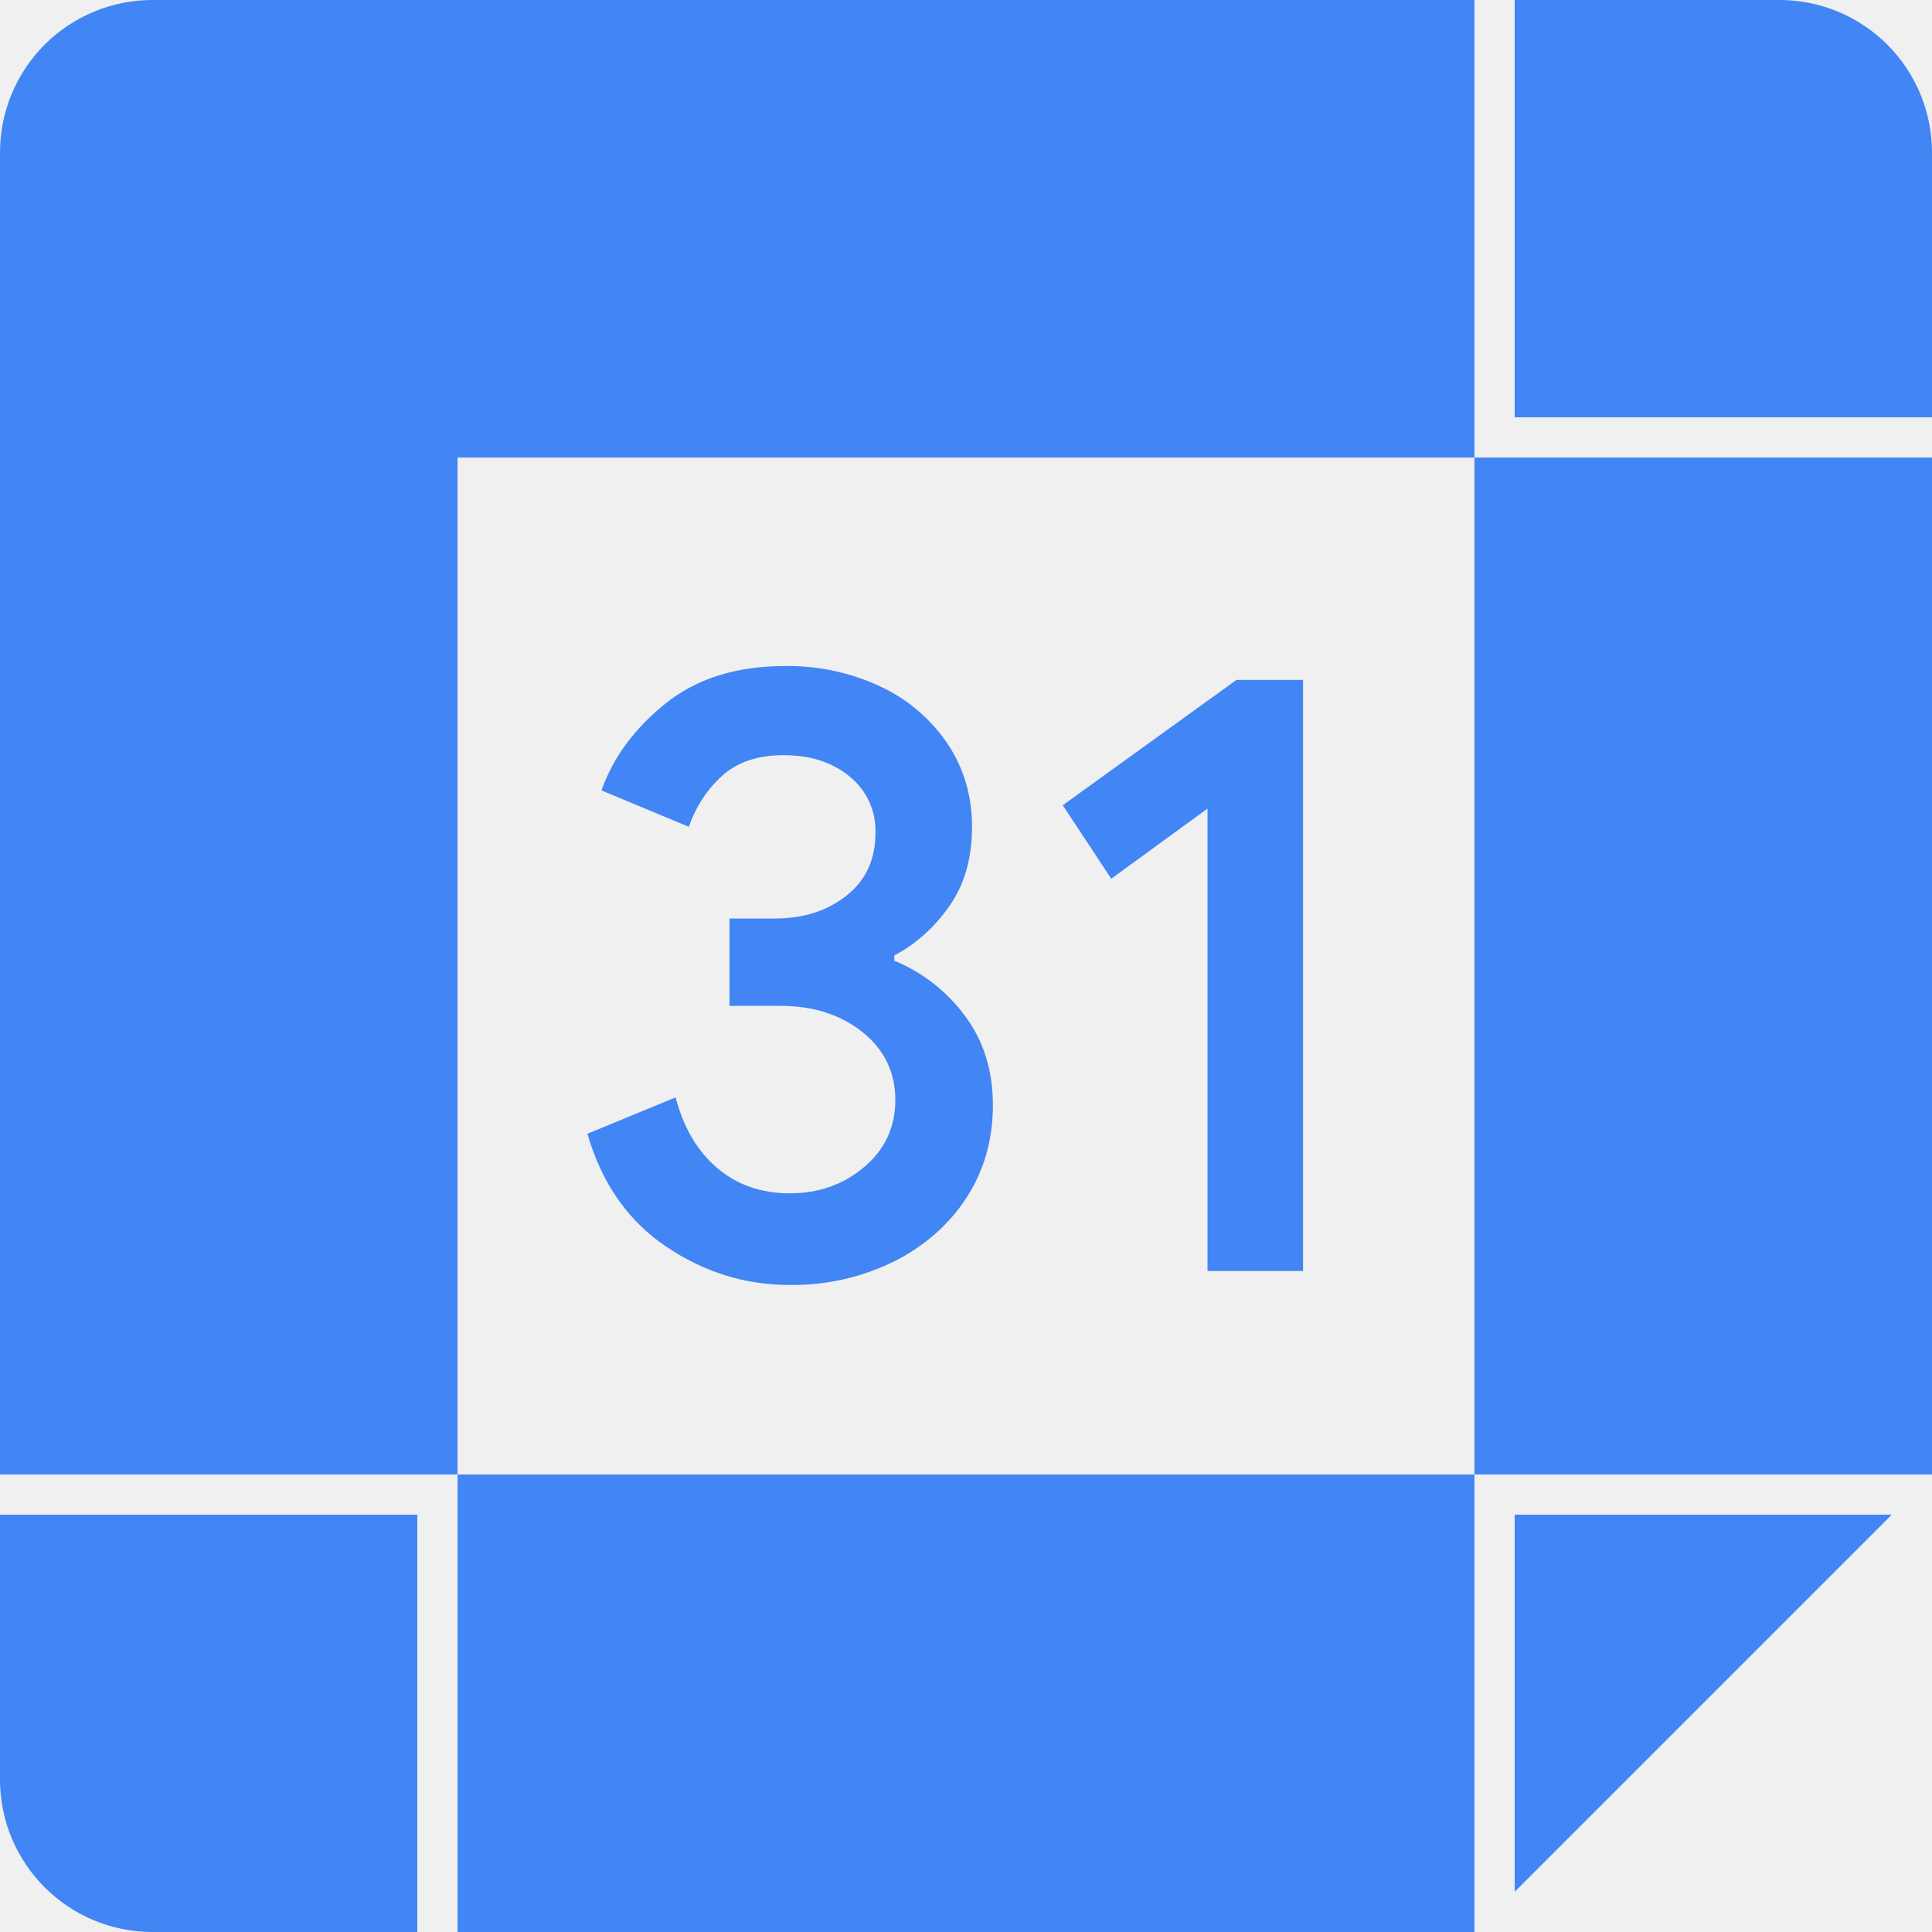
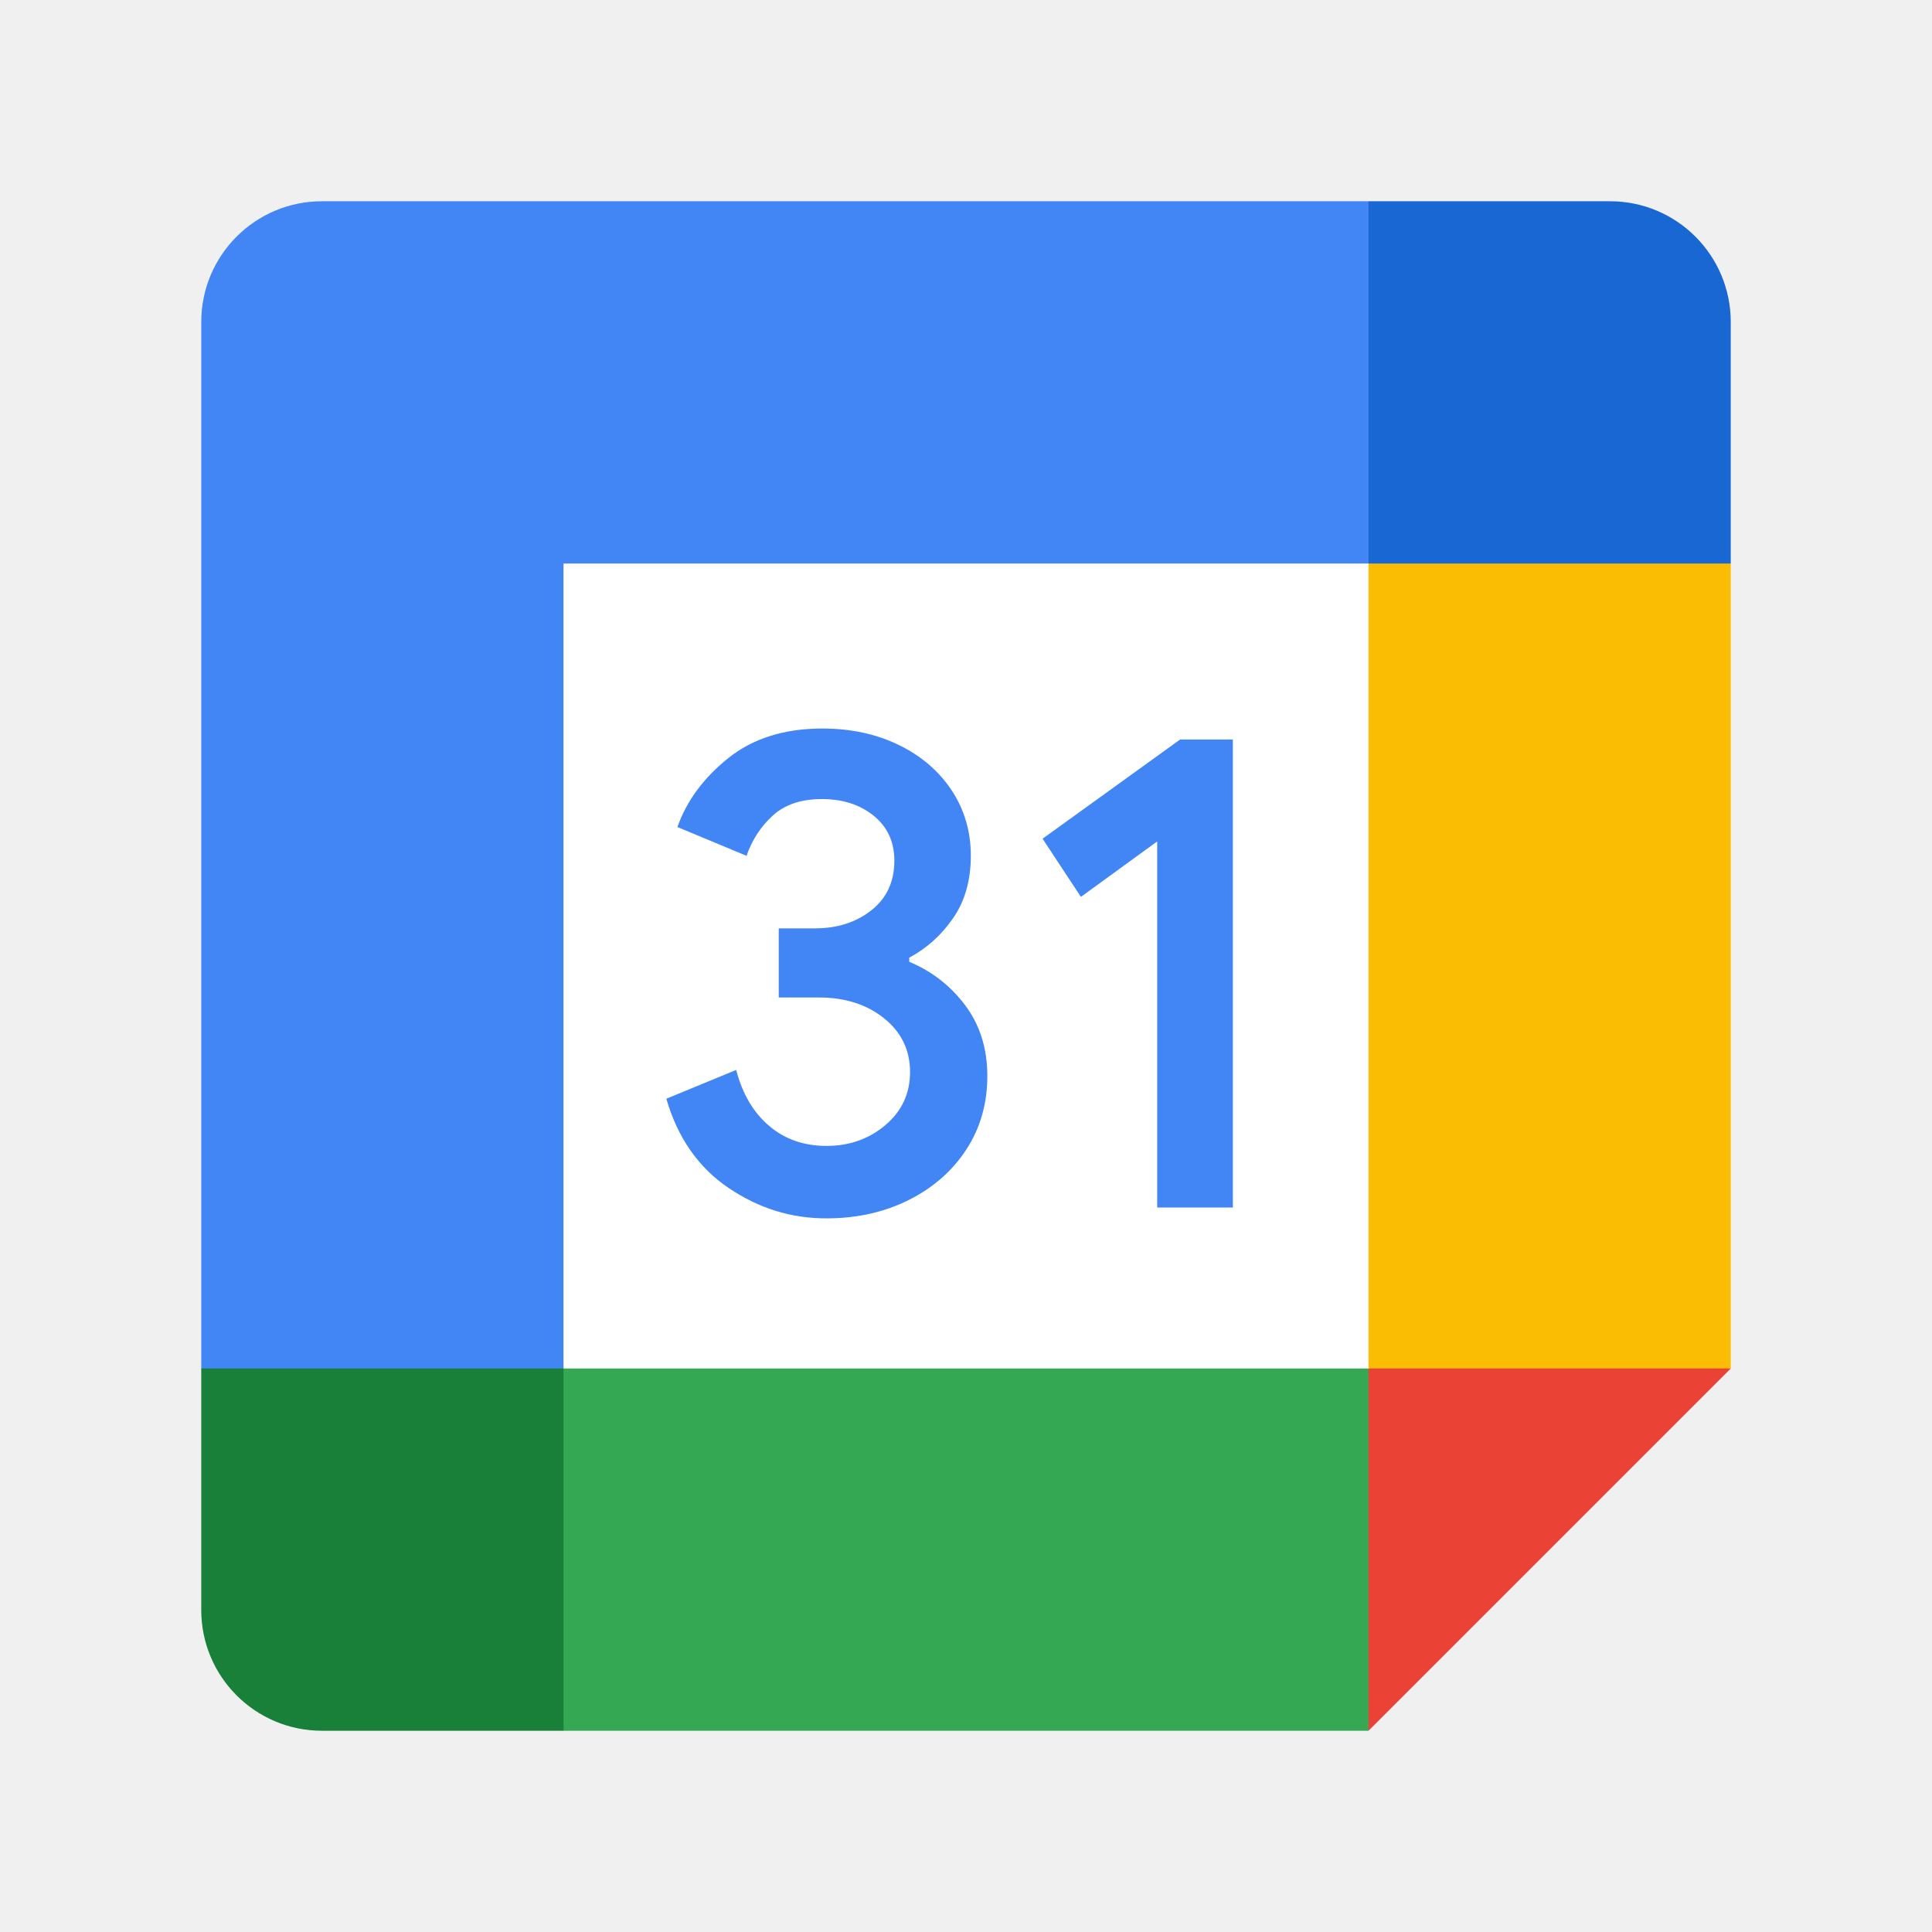
- <svg xmlns="http://www.w3.org/2000/svg" role="img" fill="#4285F4" viewBox="0 0 24 24">
-   <path d="M18.316 5.684H24v12.632h-5.684V5.684zM5.684 24h12.632v-5.684H5.684V24zM18.316 5.684V0H1.895A1.894 1.894 0 0 0 0 1.895v16.421h5.684V5.684h12.632zm-7.207 6.25v-.065c.272-.144.5-.349.687-.617s.279-.595.279-.982c0-.379-.099-.72-.3-1.025a2.05 2.05 0 0 0-.832-.714 2.703 2.703 0 0 0-1.197-.257c-.6 0-1.094.156-1.481.467-.386.311-.65.671-.793 1.078l1.085.452c.086-.249.224-.461.413-.633.189-.172.445-.257.767-.257.33 0 .602.088.816.264a.86.86 0 0 1 .322.703c0 .33-.12.589-.36.778-.24.19-.535.284-.886.284h-.567v1.085h.633c.407 0 .748.109 1.02.327.272.218.407.499.407.843 0 .336-.129.614-.387.832s-.565.327-.924.327c-.351 0-.651-.103-.897-.311-.248-.208-.422-.502-.521-.881l-1.096.452c.178.616.505 1.082.977 1.401.472.319.984.478 1.538.477a2.84 2.84 0 0 0 1.293-.291c.382-.193.684-.458.902-.794.218-.336.327-.72.327-1.149 0-.429-.115-.797-.344-1.105a2.067 2.067 0 0 0-.881-.689zm2.093-1.931l.602.913L15 10.045v5.744h1.187V8.446h-.827l-2.158 1.557zM22.105 0h-3.289v5.184H24V1.895A1.894 1.894 0 0 0 22.105 0zm-3.289 23.5l4.684-4.684h-4.684V23.5zM0 22.105C0 23.152.848 24 1.895 24h3.289v-5.184H0v3.289z" />
+ <svg xmlns="http://www.w3.org/2000/svg" enable-background="new 0 0 192 192" height="192" viewBox="0 0 192 192" width="192">
+   <rect fill="none" height="192" width="192" />
+   <g>
+     <g>
+       <polygon fill="#FFFFFF" points="136,56 100,52 56,56 52,96 56,136 96,141 136,136 140,95" />
+       <path d="M72.41,118.06c-2.99-2.02-5.06-4.97-6.19-8.87l6.94-2.86c0.63,2.4,1.73,4.26,3.3,5.58 c1.56,1.32,3.46,1.97,5.68,1.97c2.27,0,4.22-0.69,5.85-2.07c1.63-1.38,2.45-3.14,2.45-5.27c0-2.18-0.86-3.96-2.58-5.34 s-3.88-2.07-6.46-2.07h-4.01v-6.87h3.6c2.22,0,4.09-0.6,5.61-1.8c1.52-1.2,2.28-2.84,2.28-4.93c0-1.86-0.68-3.34-2.04-4.45 c-1.36-1.11-3.08-1.67-5.17-1.67c-2.04,0-3.66,0.54-4.86,1.63s-2.07,2.43-2.62,4.01l-6.87-2.86c0.91-2.58,2.58-4.86,5.03-6.83 c2.45-1.97,5.58-2.96,9.38-2.96c2.81,0,5.34,0.54,7.58,1.63c2.24,1.09,4,2.6,5.27,4.52c1.27,1.93,1.9,4.09,1.9,6.49 c0,2.45-0.59,4.52-1.77,6.22c-1.18,1.7-2.63,3-4.35,3.91v0.41c2.27,0.95,4.12,2.4,5.58,4.35c1.45,1.95,2.18,4.28,2.18,7 c0,2.72-0.69,5.15-2.07,7.28c-1.38,2.13-3.29,3.81-5.71,5.03c-2.43,1.22-5.16,1.84-8.19,1.84 C78.64,121.09,75.4,120.08,72.41,118.06z" fill="#4285F4" />
+       <path d="M115,83.62l-7.58,5.51l-3.81-5.78l13.67-9.86h5.24V120H115V83.62z" fill="#4285F4" />
+       <polygon fill="#EA4335" points="136,172 172,136 154,128 136,136 128,154" />
+       <polygon fill="#34A853" points="48,154 56,172 136,172 136,136 56,136" />
+       <path d="M32,20c-6.63,0-12,5.37-12,12v104l18,8l18-8V56h80l8-18l-8-18H32z" fill="#4285F4" />
+       <path d="M20,136v24c0,6.63,5.37,12,12,12h24v-36H20z" fill="#188038" />
+       <polygon fill="#FBBC04" points="136,56 136,136 172,136 172,56 154,48" />
+       <path d="M172,56V32c0-6.63-5.37-12-12-12h-24v36H172z" fill="#1967D2" />
+     </g>
+   </g>
</svg>
